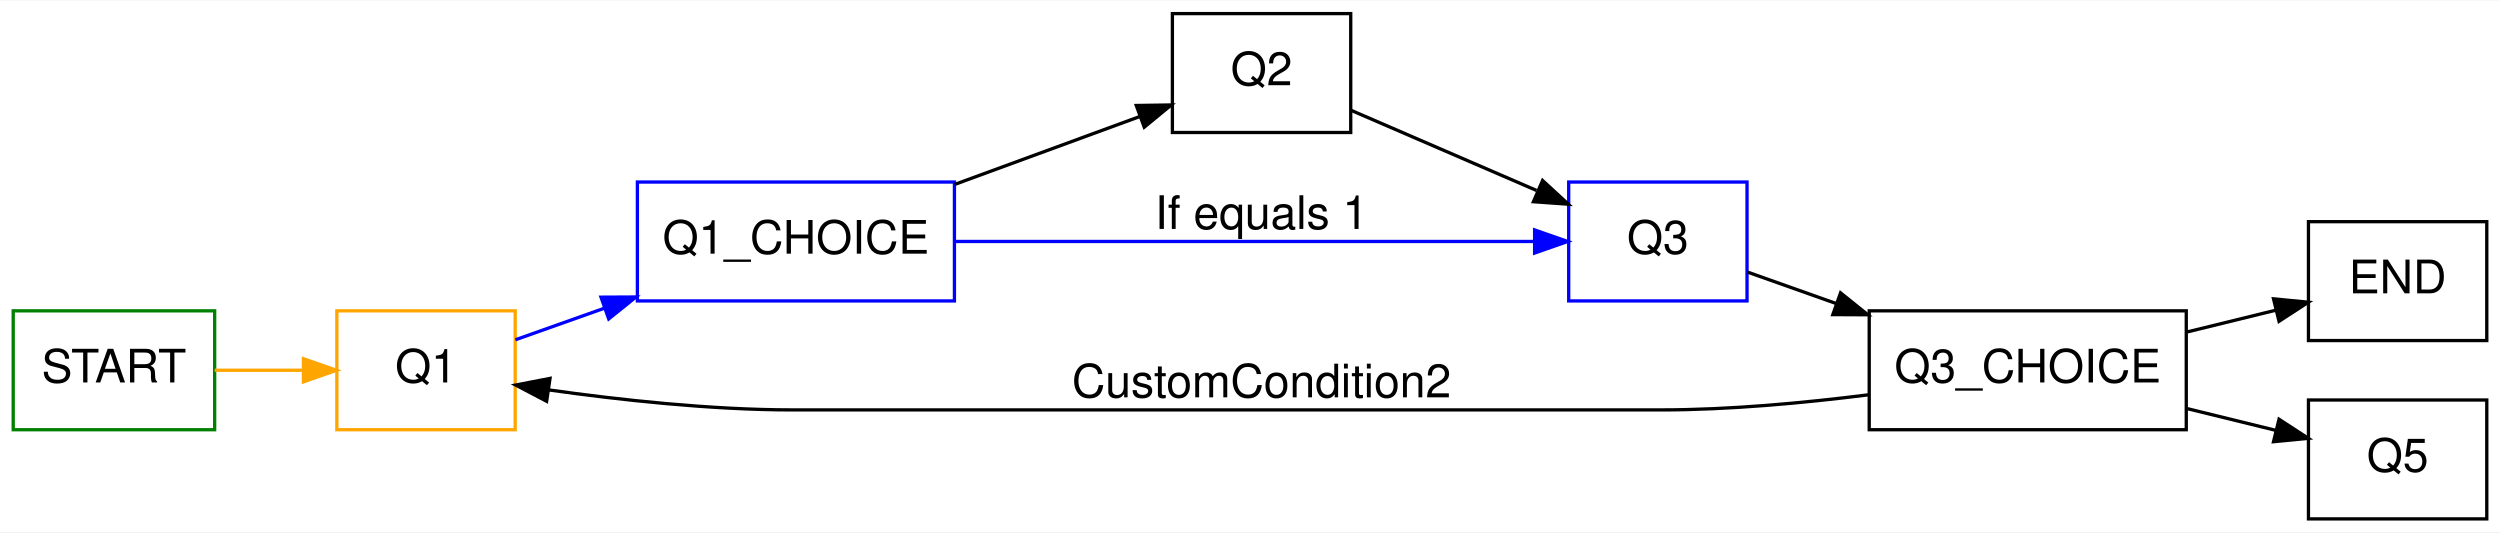
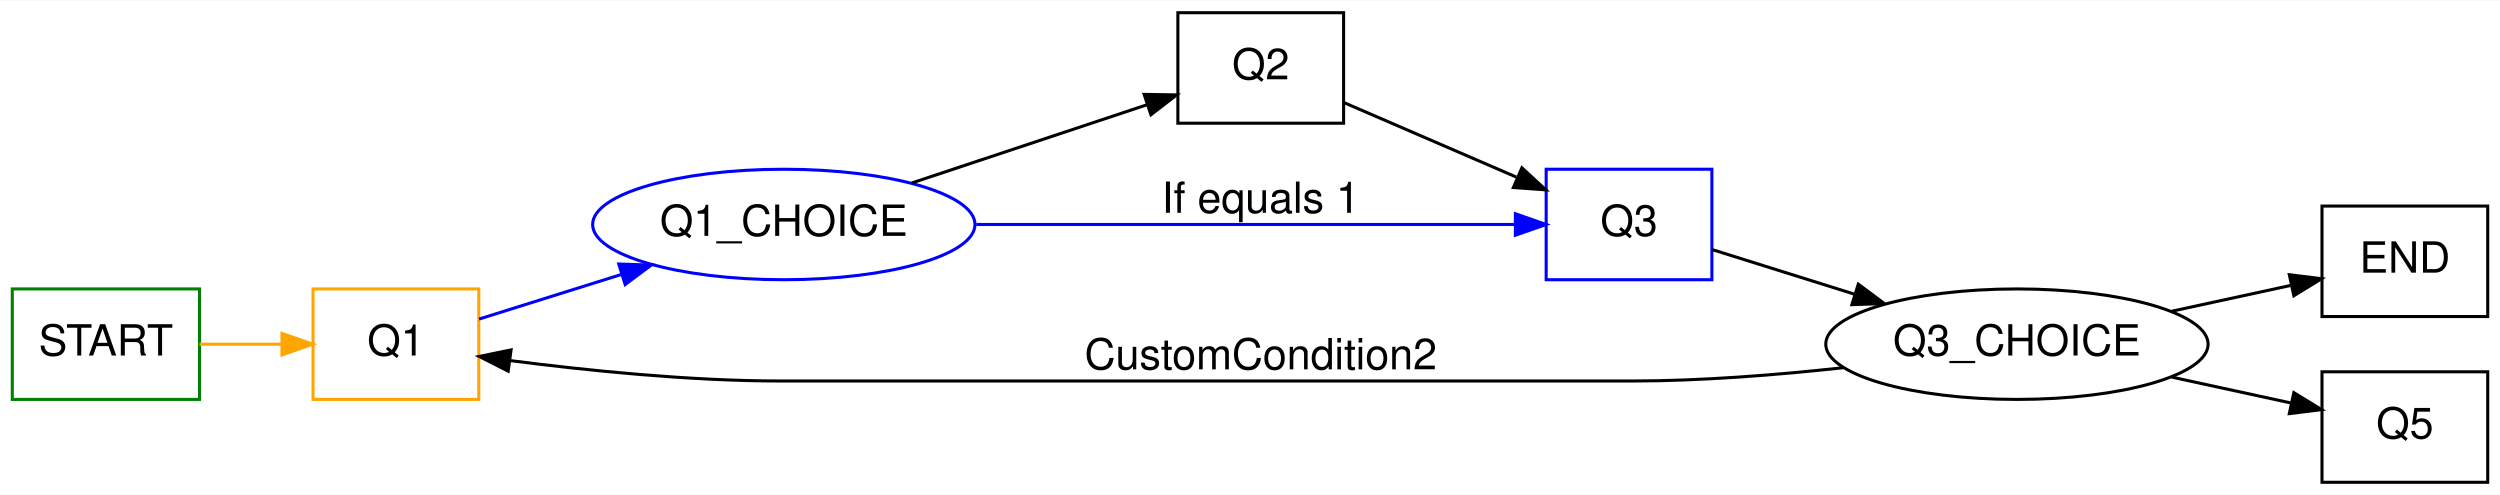
- <svg xmlns="http://www.w3.org/2000/svg" width="1000px" height="213px" viewBox="0.00 0.00 757.00 161.00">
+ <svg xmlns="http://www.w3.org/2000/svg" width="1000px" height="198px" viewBox="0.00 0.00 814.58 161.00">
  <g id="graph0" class="graph" transform="scale(1.0 1.0) rotate(0) translate(4 157)">
-     <polygon fill="white" stroke="transparent" points="-4,4 -4,-157 753,-157 753,4 -4,4" />
+     <polygon fill="white" stroke="transparent" points="-4,4 -4,-157 810.58,-157 810.58,4 -4,4" />
    <g id="node1" class="node">
      <polygon fill="none" stroke="green" points="61,-63 0,-63 0,-27 61,-27 61,-63" />
      <text text-anchor="middle" x="30.5" y="-41.3" font-family="Helvetica,sans-Serif" font-size="14.00">START</text>
    </g>
    <g id="node2" class="node">
      <polygon fill="none" stroke="orange" points="152,-63 98,-63 98,-27 152,-27 152,-63" />
      <text text-anchor="middle" x="125" y="-41.3" font-family="Helvetica,sans-Serif" font-size="14.00">Q1</text>
    </g>
    <g id="edge1" class="edge">
      <path fill="none" stroke="orange" d="M61.02,-45C69.53,-45 78.92,-45 87.79,-45" />
      <polygon fill="orange" stroke="orange" points="87.88,-48.5 97.88,-45 87.88,-41.5 87.88,-48.5" />
    </g>
    <g id="node3" class="node">
-       <polygon fill="none" stroke="blue" points="285,-102 189,-102 189,-66 285,-66 285,-102" />
-       <text text-anchor="middle" x="237" y="-80.3" font-family="Helvetica,sans-Serif" font-size="14.00">Q1_CHOICE</text>
+       <ellipse fill="none" stroke="blue" cx="251.39" cy="-84" rx="62.29" ry="18" />
+       <text text-anchor="middle" x="251.39" y="-80.3" font-family="Helvetica,sans-Serif" font-size="14.00">Q1_CHOICE</text>
    </g>
    <g id="edge2" class="edge">
-       <path fill="none" stroke="blue" d="M152.07,-54.24C160.26,-57.15 169.66,-60.48 179.13,-63.84" />
-       <polygon fill="blue" stroke="blue" points="177.98,-67.14 188.58,-67.19 180.32,-60.55 177.98,-67.14" />
+       <path fill="none" stroke="blue" d="M152.08,-53.18C165.53,-57.39 182.43,-62.69 198.41,-67.7" />
+       <polygon fill="blue" stroke="blue" points="197.61,-71.12 208.2,-70.77 199.7,-64.44 197.61,-71.12" />
    </g>
    <g id="node4" class="node">
-       <polygon fill="none" stroke="black" points="405,-153 351,-153 351,-117 405,-117 405,-153" />
-       <text text-anchor="middle" x="378" y="-131.3" font-family="Helvetica,sans-Serif" font-size="14.00">Q2</text>
+       <polygon fill="none" stroke="black" points="433.79,-153 379.79,-153 379.79,-117 433.79,-117 433.79,-153" />
+       <text text-anchor="middle" x="406.79" y="-131.3" font-family="Helvetica,sans-Serif" font-size="14.00">Q2</text>
    </g>
    <g id="edge3" class="edge">
-       <path fill="none" stroke="black" d="M285.06,-101.27C303.36,-107.98 323.99,-115.55 341.06,-121.81" />
-       <polygon fill="black" stroke="black" points="340.07,-125.18 350.66,-125.34 342.48,-118.61 340.07,-125.18" />
+       <path fill="none" stroke="black" d="M293.1,-97.53C316.91,-105.45 346.71,-115.36 369.69,-123" />
+       <polygon fill="black" stroke="black" points="368.8,-126.39 379.39,-126.22 371.01,-119.75 368.8,-126.39" />
    </g>
    <g id="node5" class="node">
-       <polygon fill="none" stroke="blue" points="525,-102 471,-102 471,-66 525,-66 525,-102" />
-       <text text-anchor="middle" x="498" y="-80.3" font-family="Helvetica,sans-Serif" font-size="14.00">Q3</text>
+       <polygon fill="none" stroke="blue" points="553.79,-102 499.79,-102 499.79,-66 553.79,-66 553.79,-102" />
+       <text text-anchor="middle" x="526.79" y="-80.3" font-family="Helvetica,sans-Serif" font-size="14.00">Q3</text>
    </g>
    <g id="edge4" class="edge">
-       <path fill="none" stroke="blue" d="M285.2,-84C335.69,-84 414.68,-84 460.58,-84" />
-       <polygon fill="blue" stroke="blue" points="460.68,-87.5 470.68,-84 460.68,-80.5 460.68,-87.5" />
-       <text text-anchor="middle" x="378" y="-87.8" font-family="Helvetica,sans-Serif" font-size="14.00">If equals 1</text>
+       <path fill="none" stroke="blue" d="M314.09,-84C368.18,-84 444.97,-84 489.66,-84" />
+       <polygon fill="blue" stroke="blue" points="489.76,-87.5 499.76,-84 489.76,-80.5 489.76,-87.5" />
+       <text text-anchor="middle" x="406.79" y="-87.8" font-family="Helvetica,sans-Serif" font-size="14.00">If equals 1</text>
    </g>
    <g id="edge5" class="edge">
-       <path fill="none" stroke="black" d="M405.19,-123.68C421.69,-116.55 443.21,-107.25 461.26,-99.45" />
-       <polygon fill="black" stroke="black" points="463.09,-102.47 470.89,-95.29 460.32,-96.04 463.09,-102.47" />
+       <path fill="none" stroke="black" d="M433.98,-123.68C450.48,-116.55 472,-107.25 490.05,-99.45" />
+       <polygon fill="black" stroke="black" points="491.88,-102.47 499.67,-95.29 489.11,-96.04 491.88,-102.47" />
    </g>
    <g id="node6" class="node">
-       <polygon fill="none" stroke="black" points="658,-63 562,-63 562,-27 658,-27 658,-63" />
-       <text text-anchor="middle" x="610" y="-41.3" font-family="Helvetica,sans-Serif" font-size="14.00">Q3_CHOICE</text>
+       <ellipse fill="none" stroke="black" cx="653.18" cy="-45" rx="62.29" ry="18" />
+       <text text-anchor="middle" x="653.18" y="-41.3" font-family="Helvetica,sans-Serif" font-size="14.00">Q3_CHOICE</text>
    </g>
    <g id="edge6" class="edge">
-       <path fill="none" stroke="black" d="M525.07,-74.76C533.26,-71.85 542.66,-68.52 552.13,-65.16" />
-       <polygon fill="black" stroke="black" points="553.32,-68.45 561.58,-61.81 550.98,-61.86 553.32,-68.45" />
+       <path fill="none" stroke="black" d="M553.87,-75.82C567.32,-71.61 584.22,-66.31 600.2,-61.3" />
+       <polygon fill="black" stroke="black" points="601.49,-64.56 609.99,-58.23 599.4,-57.88 601.49,-64.56" />
    </g>
    <g id="edge9" class="edge">
-       <path fill="none" stroke="black" d="M561.75,-37.57C542.36,-35.12 519.65,-33 499,-33 236,-33 236,-33 236,-33 211.24,-33 183.52,-36.04 162.11,-39.06" />
-       <polygon fill="black" stroke="black" points="161.52,-35.61 152.14,-40.53 162.54,-42.54 161.52,-35.61" />
-       <text text-anchor="middle" x="378" y="-36.8" font-family="Helvetica,sans-Serif" font-size="14.00">CustomCondition2</text>
+       <path fill="none" stroke="black" d="M596.56,-37.33C575.11,-34.98 550.35,-33 527.79,-33 250.39,-33 250.39,-33 250.39,-33 220.59,-33 186.95,-36.46 162.18,-39.66" />
+       <polygon fill="black" stroke="black" points="161.58,-36.21 152.14,-41 162.52,-43.14 161.58,-36.21" />
+       <text text-anchor="middle" x="406.79" y="-36.8" font-family="Helvetica,sans-Serif" font-size="14.00">CustomCondition2</text>
    </g>
    <g id="node7" class="node">
-       <polygon fill="none" stroke="black" points="749,-90 695,-90 695,-54 749,-54 749,-90" />
-       <text text-anchor="middle" x="722" y="-68.3" font-family="Helvetica,sans-Serif" font-size="14.00">END</text>
+       <polygon fill="none" stroke="black" points="806.58,-90 752.58,-90 752.58,-54 806.58,-54 806.58,-90" />
+       <text text-anchor="middle" x="779.58" y="-68.3" font-family="Helvetica,sans-Serif" font-size="14.00">END</text>
    </g>
    <g id="edge7" class="edge">
-       <path fill="none" stroke="black" d="M658.29,-56.61C667.23,-58.8 676.45,-61.06 684.98,-63.16" />
-       <polygon fill="black" stroke="black" points="684.42,-66.63 694.97,-65.61 686.09,-59.83 684.42,-66.63" />
+       <path fill="none" stroke="black" d="M703.7,-55.75C716.6,-58.55 730.25,-61.51 742.31,-64.13" />
+       <polygon fill="black" stroke="black" points="741.93,-67.63 752.45,-66.33 743.41,-60.79 741.93,-67.63" />
    </g>
    <g id="node8" class="node">
-       <polygon fill="none" stroke="black" points="749,-36 695,-36 695,0 749,0 749,-36" />
-       <text text-anchor="middle" x="722" y="-14.3" font-family="Helvetica,sans-Serif" font-size="14.00">Q5</text>
+       <polygon fill="none" stroke="black" points="806.58,-36 752.58,-36 752.58,0 806.58,0 806.58,-36" />
+       <text text-anchor="middle" x="779.58" y="-14.3" font-family="Helvetica,sans-Serif" font-size="14.00">Q5</text>
    </g>
    <g id="edge8" class="edge">
-       <path fill="none" stroke="black" d="M658.29,-33.39C667.23,-31.2 676.45,-28.94 684.98,-26.84" />
-       <polygon fill="black" stroke="black" points="686.09,-30.17 694.97,-24.39 684.42,-23.37 686.09,-30.17" />
+       <path fill="none" stroke="black" d="M703.7,-34.25C716.6,-31.45 730.25,-28.49 742.31,-25.87" />
+       <polygon fill="black" stroke="black" points="743.41,-29.21 752.45,-23.67 741.93,-22.37 743.41,-29.21" />
    </g>
  </g>
</svg>
